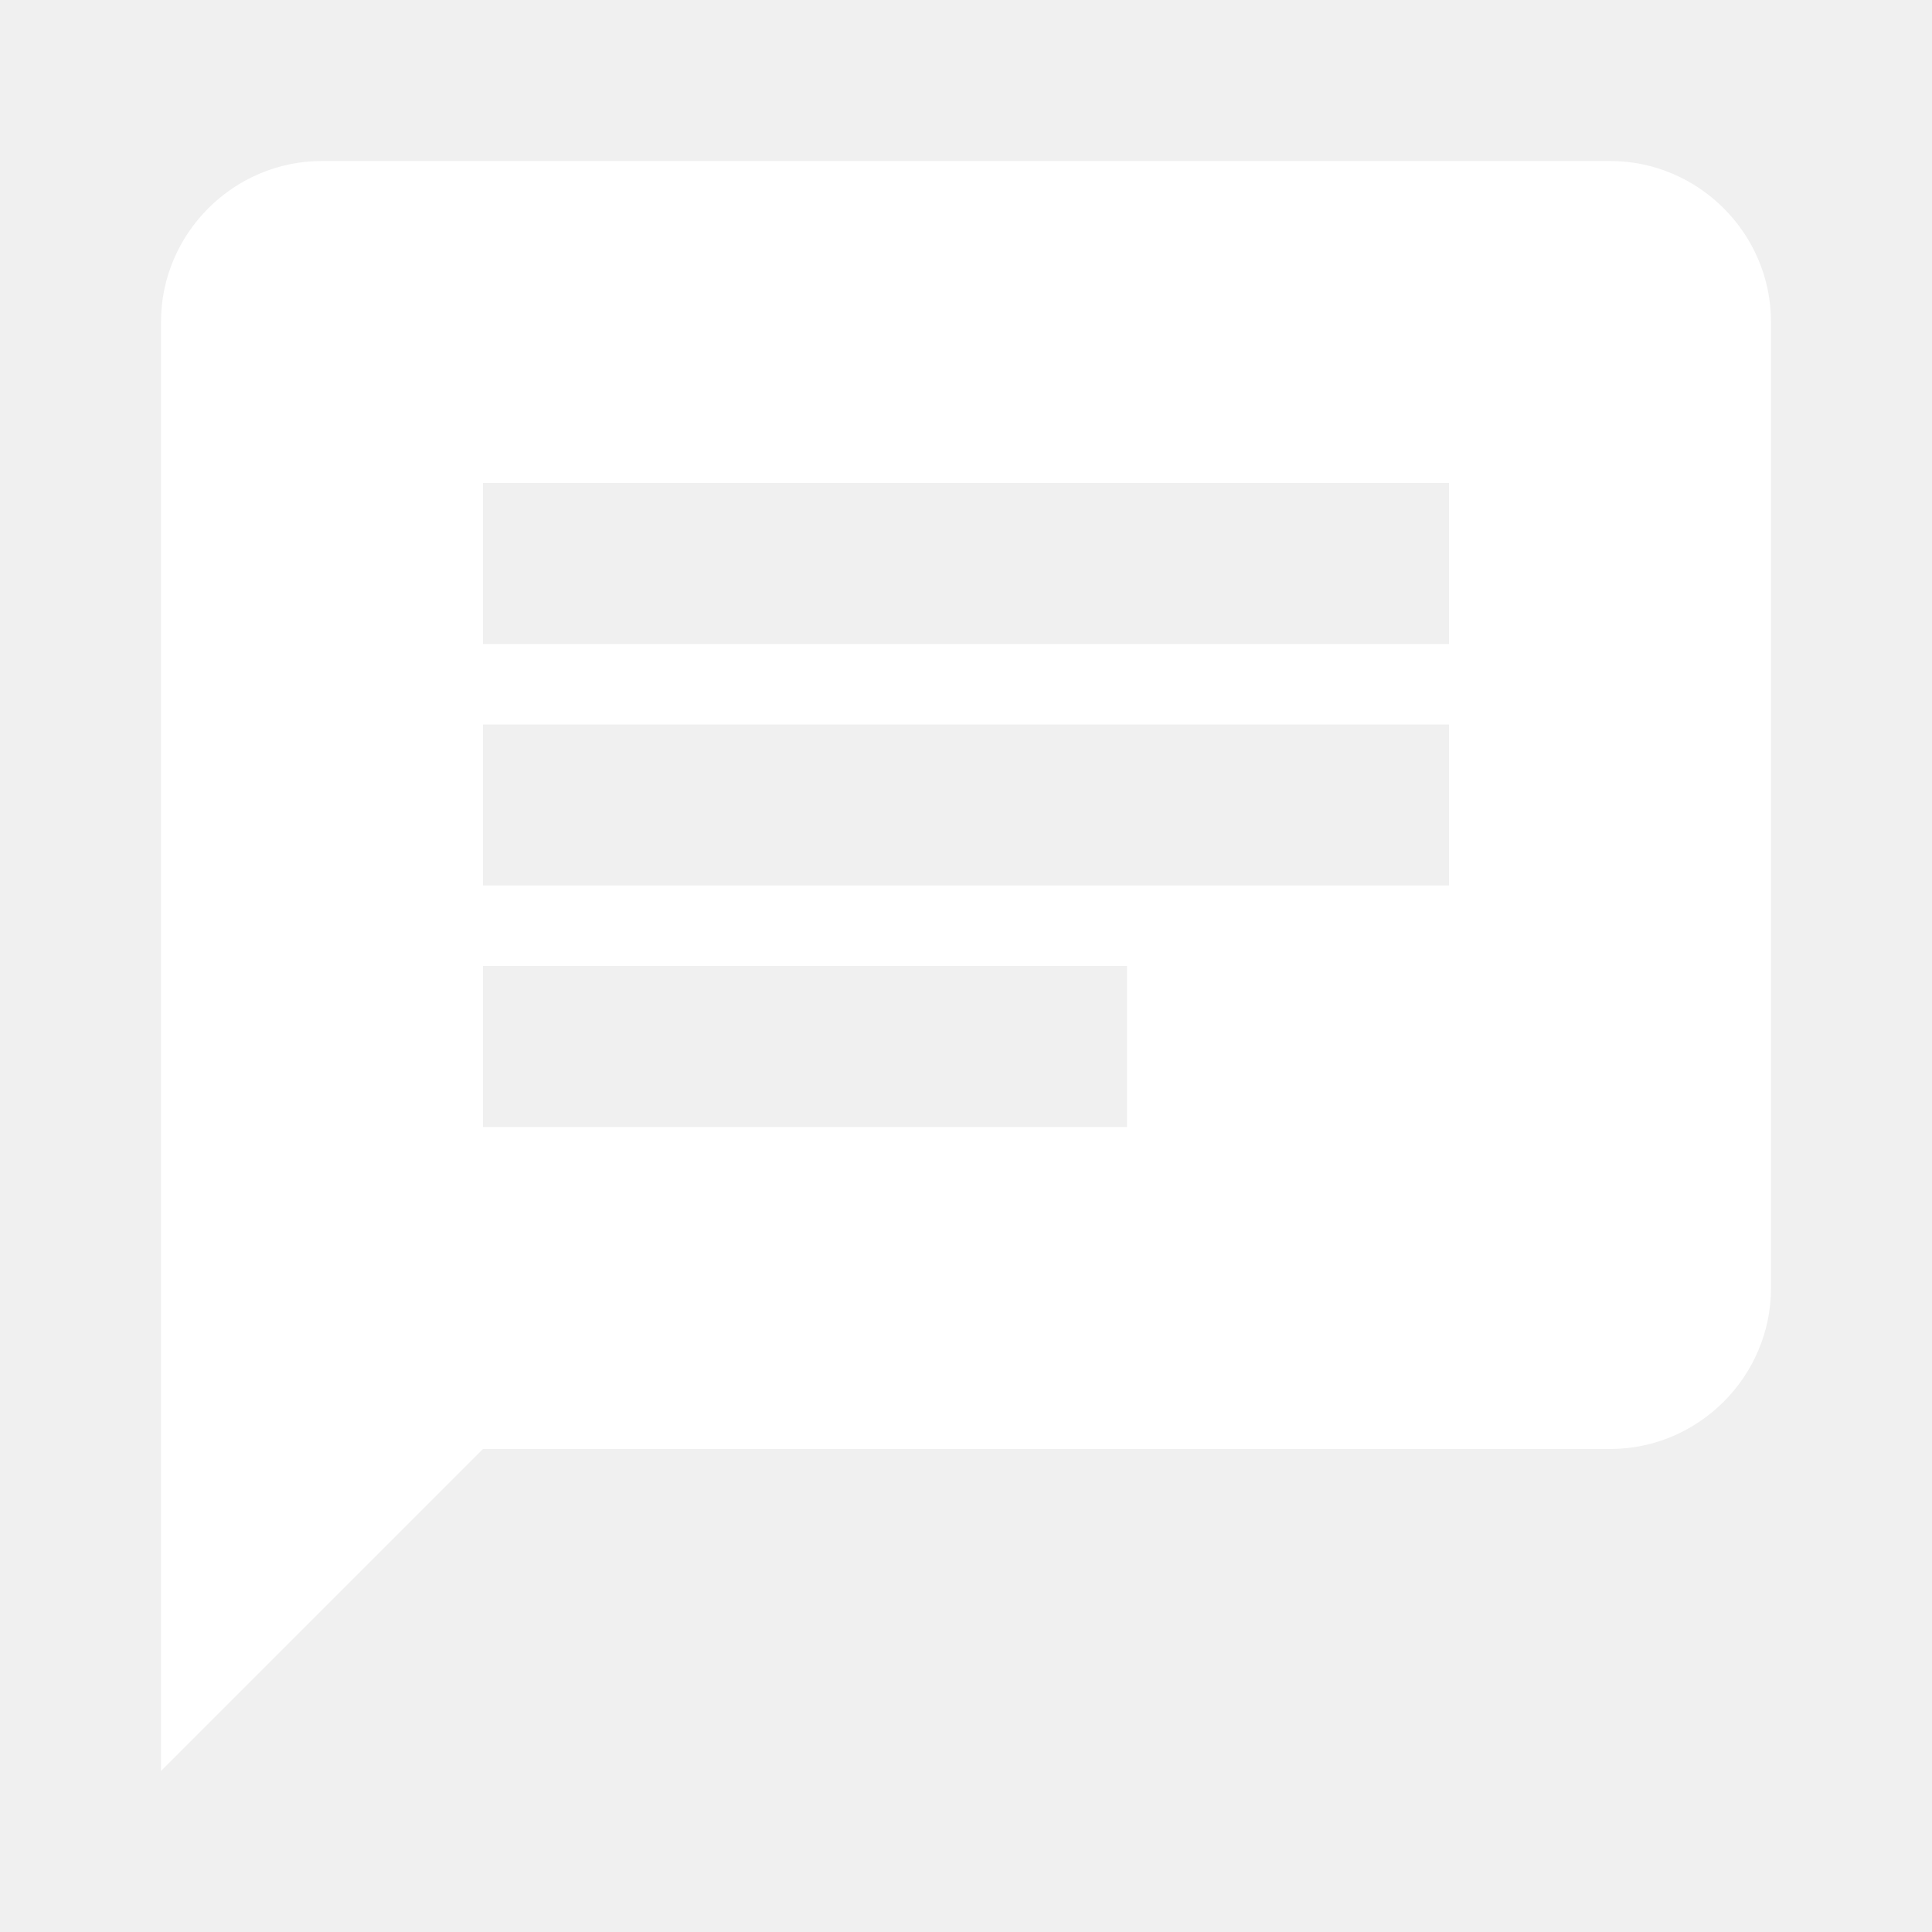
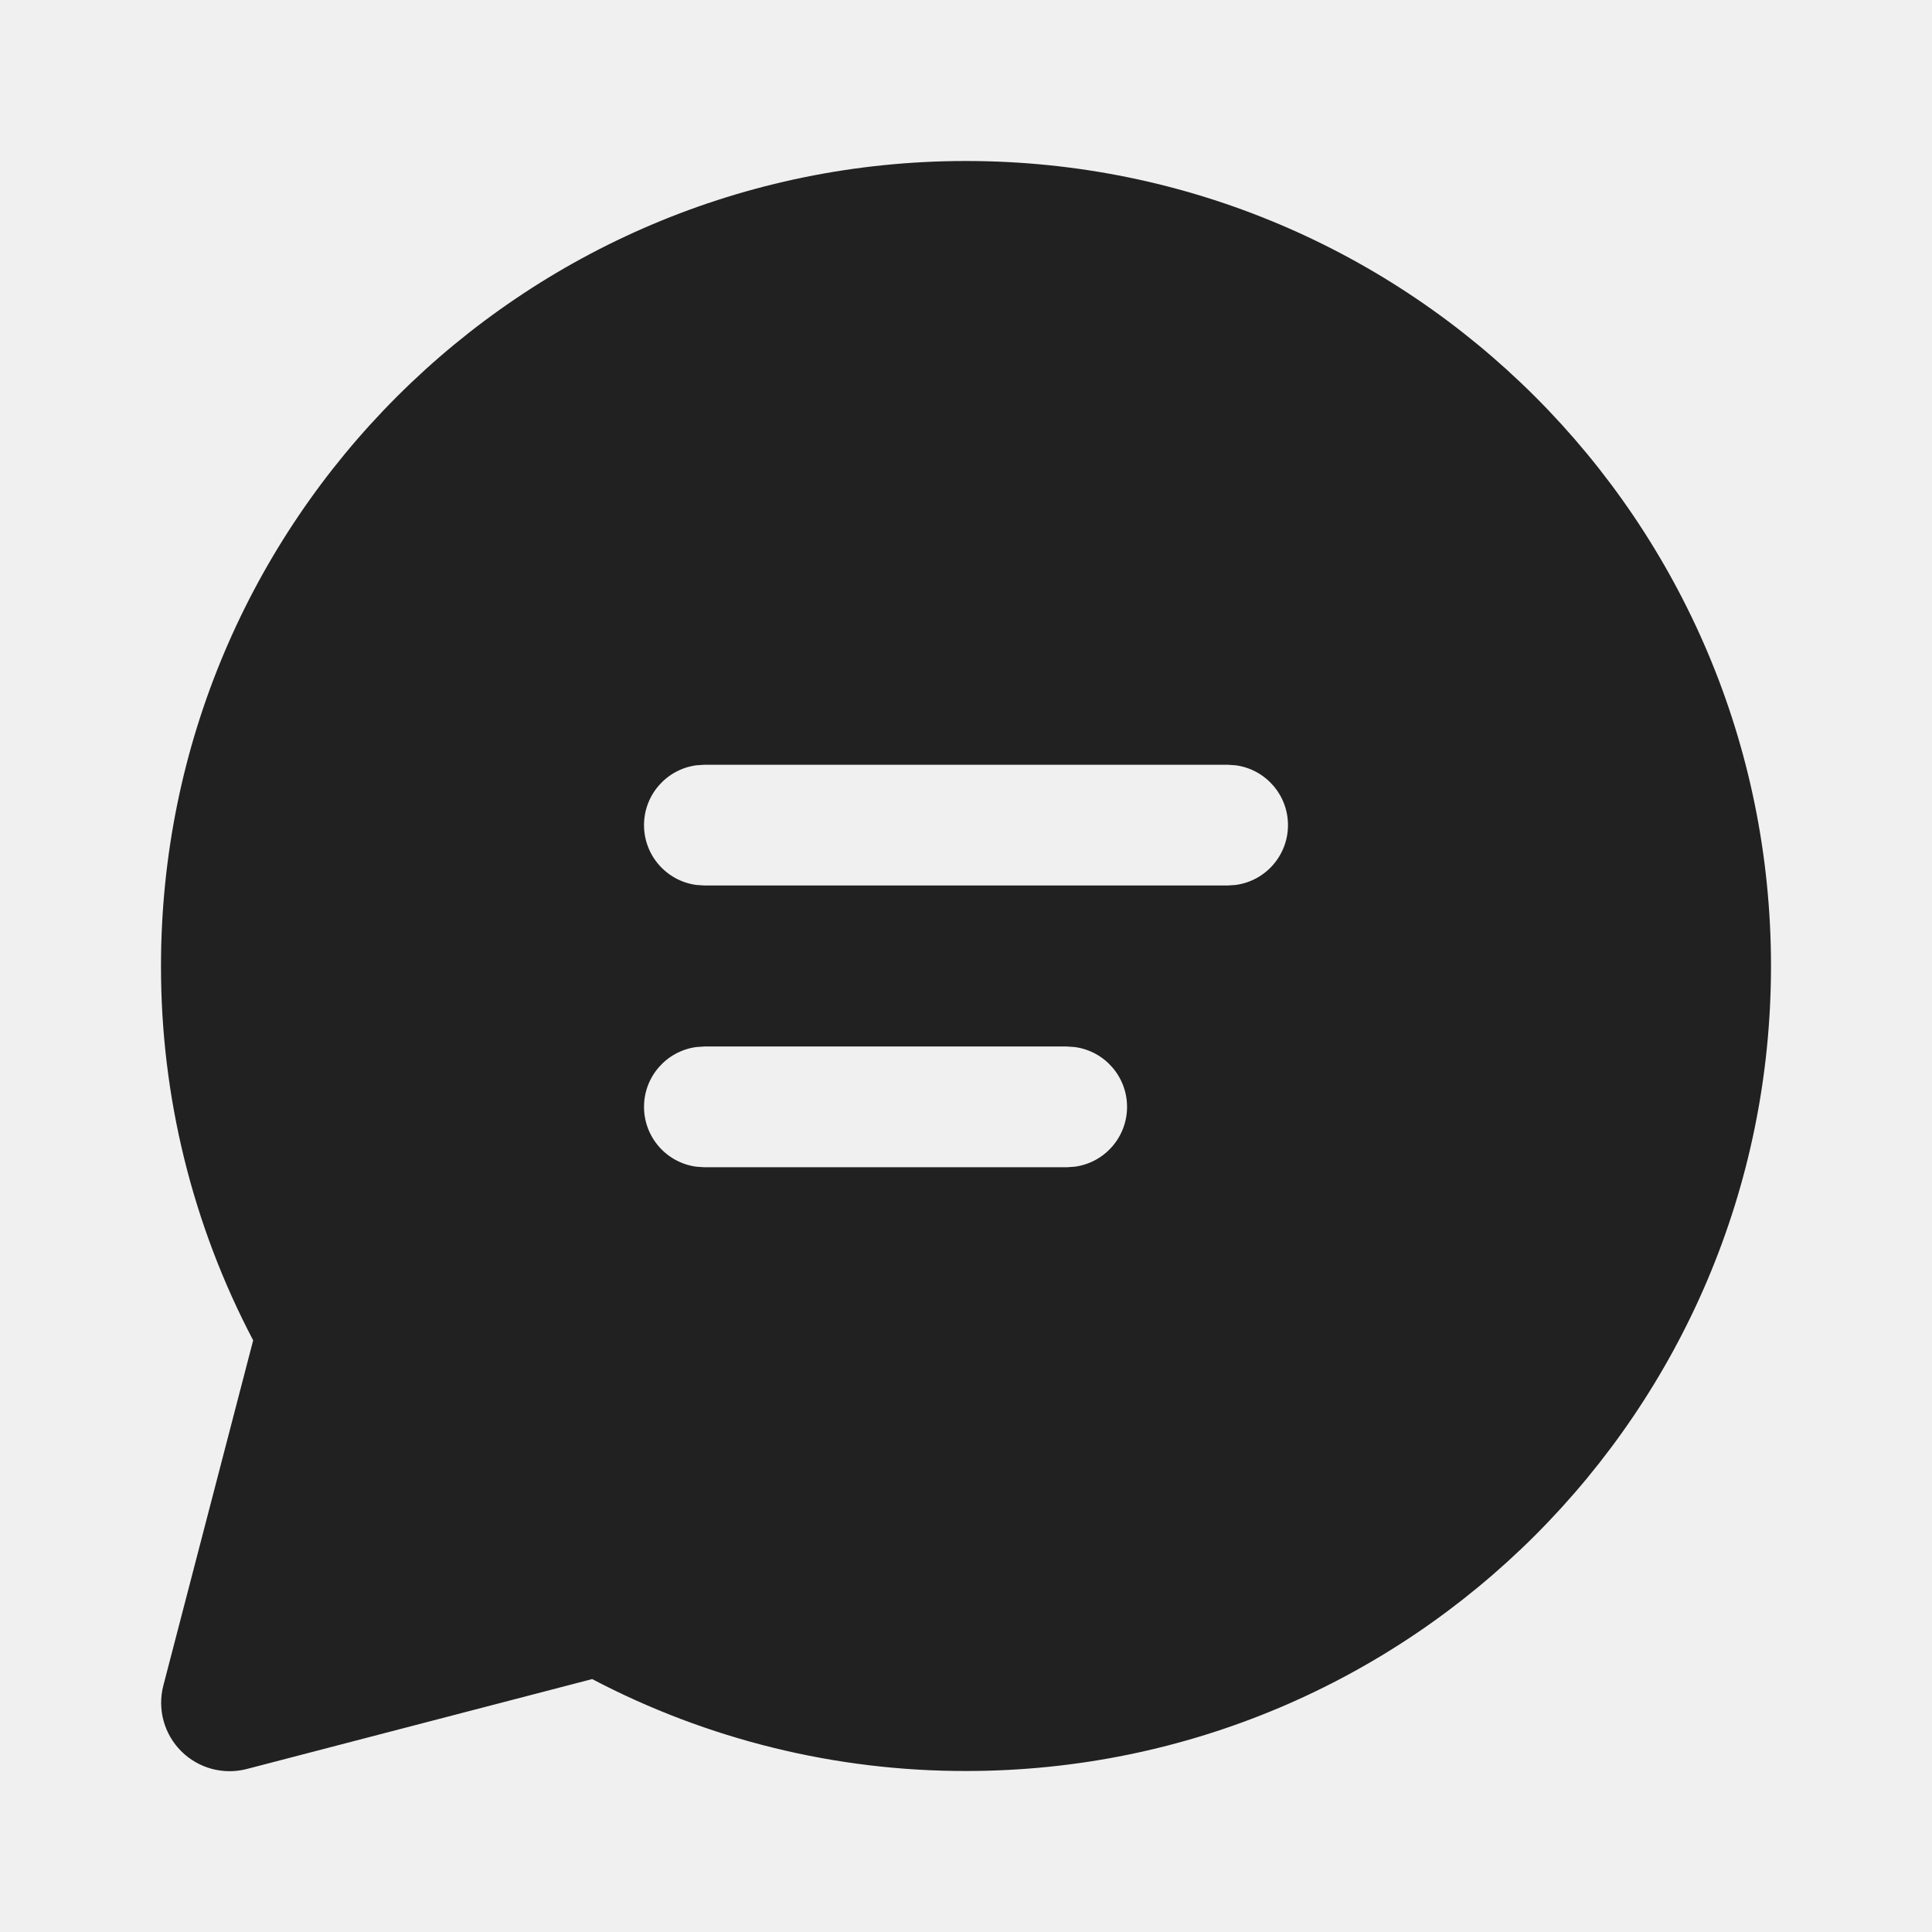
- <svg xmlns="http://www.w3.org/2000/svg" t="1682348938307" class="icon" viewBox="0 0 1024 1024" version="1.1" p-id="9179" width="128" height="128">
-   <path d="M853.333 85.333 170.667 85.333C123.733 85.333 85.333 123.733 85.333 170.667l0 768 170.667-170.667 597.333 0c46.933 0 85.333-38.4 85.333-85.333L938.667 170.667C938.667 123.733 900.267 85.333 853.333 85.333zM256 384l512 0 0 85.333L256 469.333 256 384zM597.333 597.333 256 597.333l0-85.333 341.333 0L597.333 597.333zM768 341.333 256 341.333 256 256l512 0L768 341.333z" p-id="9180" fill="#ffffff" />
+ <svg xmlns="http://www.w3.org/2000/svg" t="1693192448693" class="icon" viewBox="0 0 1024 1024" version="1.1" p-id="15772" width="128" height="128">
+   <path d="M512 85.333c235.648 0 426.667 191.019 426.667 426.667s-191.019 426.667-426.667 426.667a424.96 424.96 0 0 1-198.144-48.725l-183.04 47.659a36.267 36.267 0 0 1-44.245-44.203l47.616-182.997A424.917 424.917 0 0 1 85.333 512C85.333 276.352 276.352 85.333 512 85.333z m53.419 469.333H373.333l-4.352 0.299a32 32 0 0 0 0 63.403l4.352 0.299h192.085l4.309-0.299a32 32 0 0 0 0-63.403L565.419 554.667z m85.248-149.333h-277.333l-4.352 0.299a32 32 0 0 0 0 63.403L373.333 469.333h277.333l4.352-0.299a32 32 0 0 0 0-63.403L650.667 405.333z" fill="#212121" p-id="15773" />
</svg>
